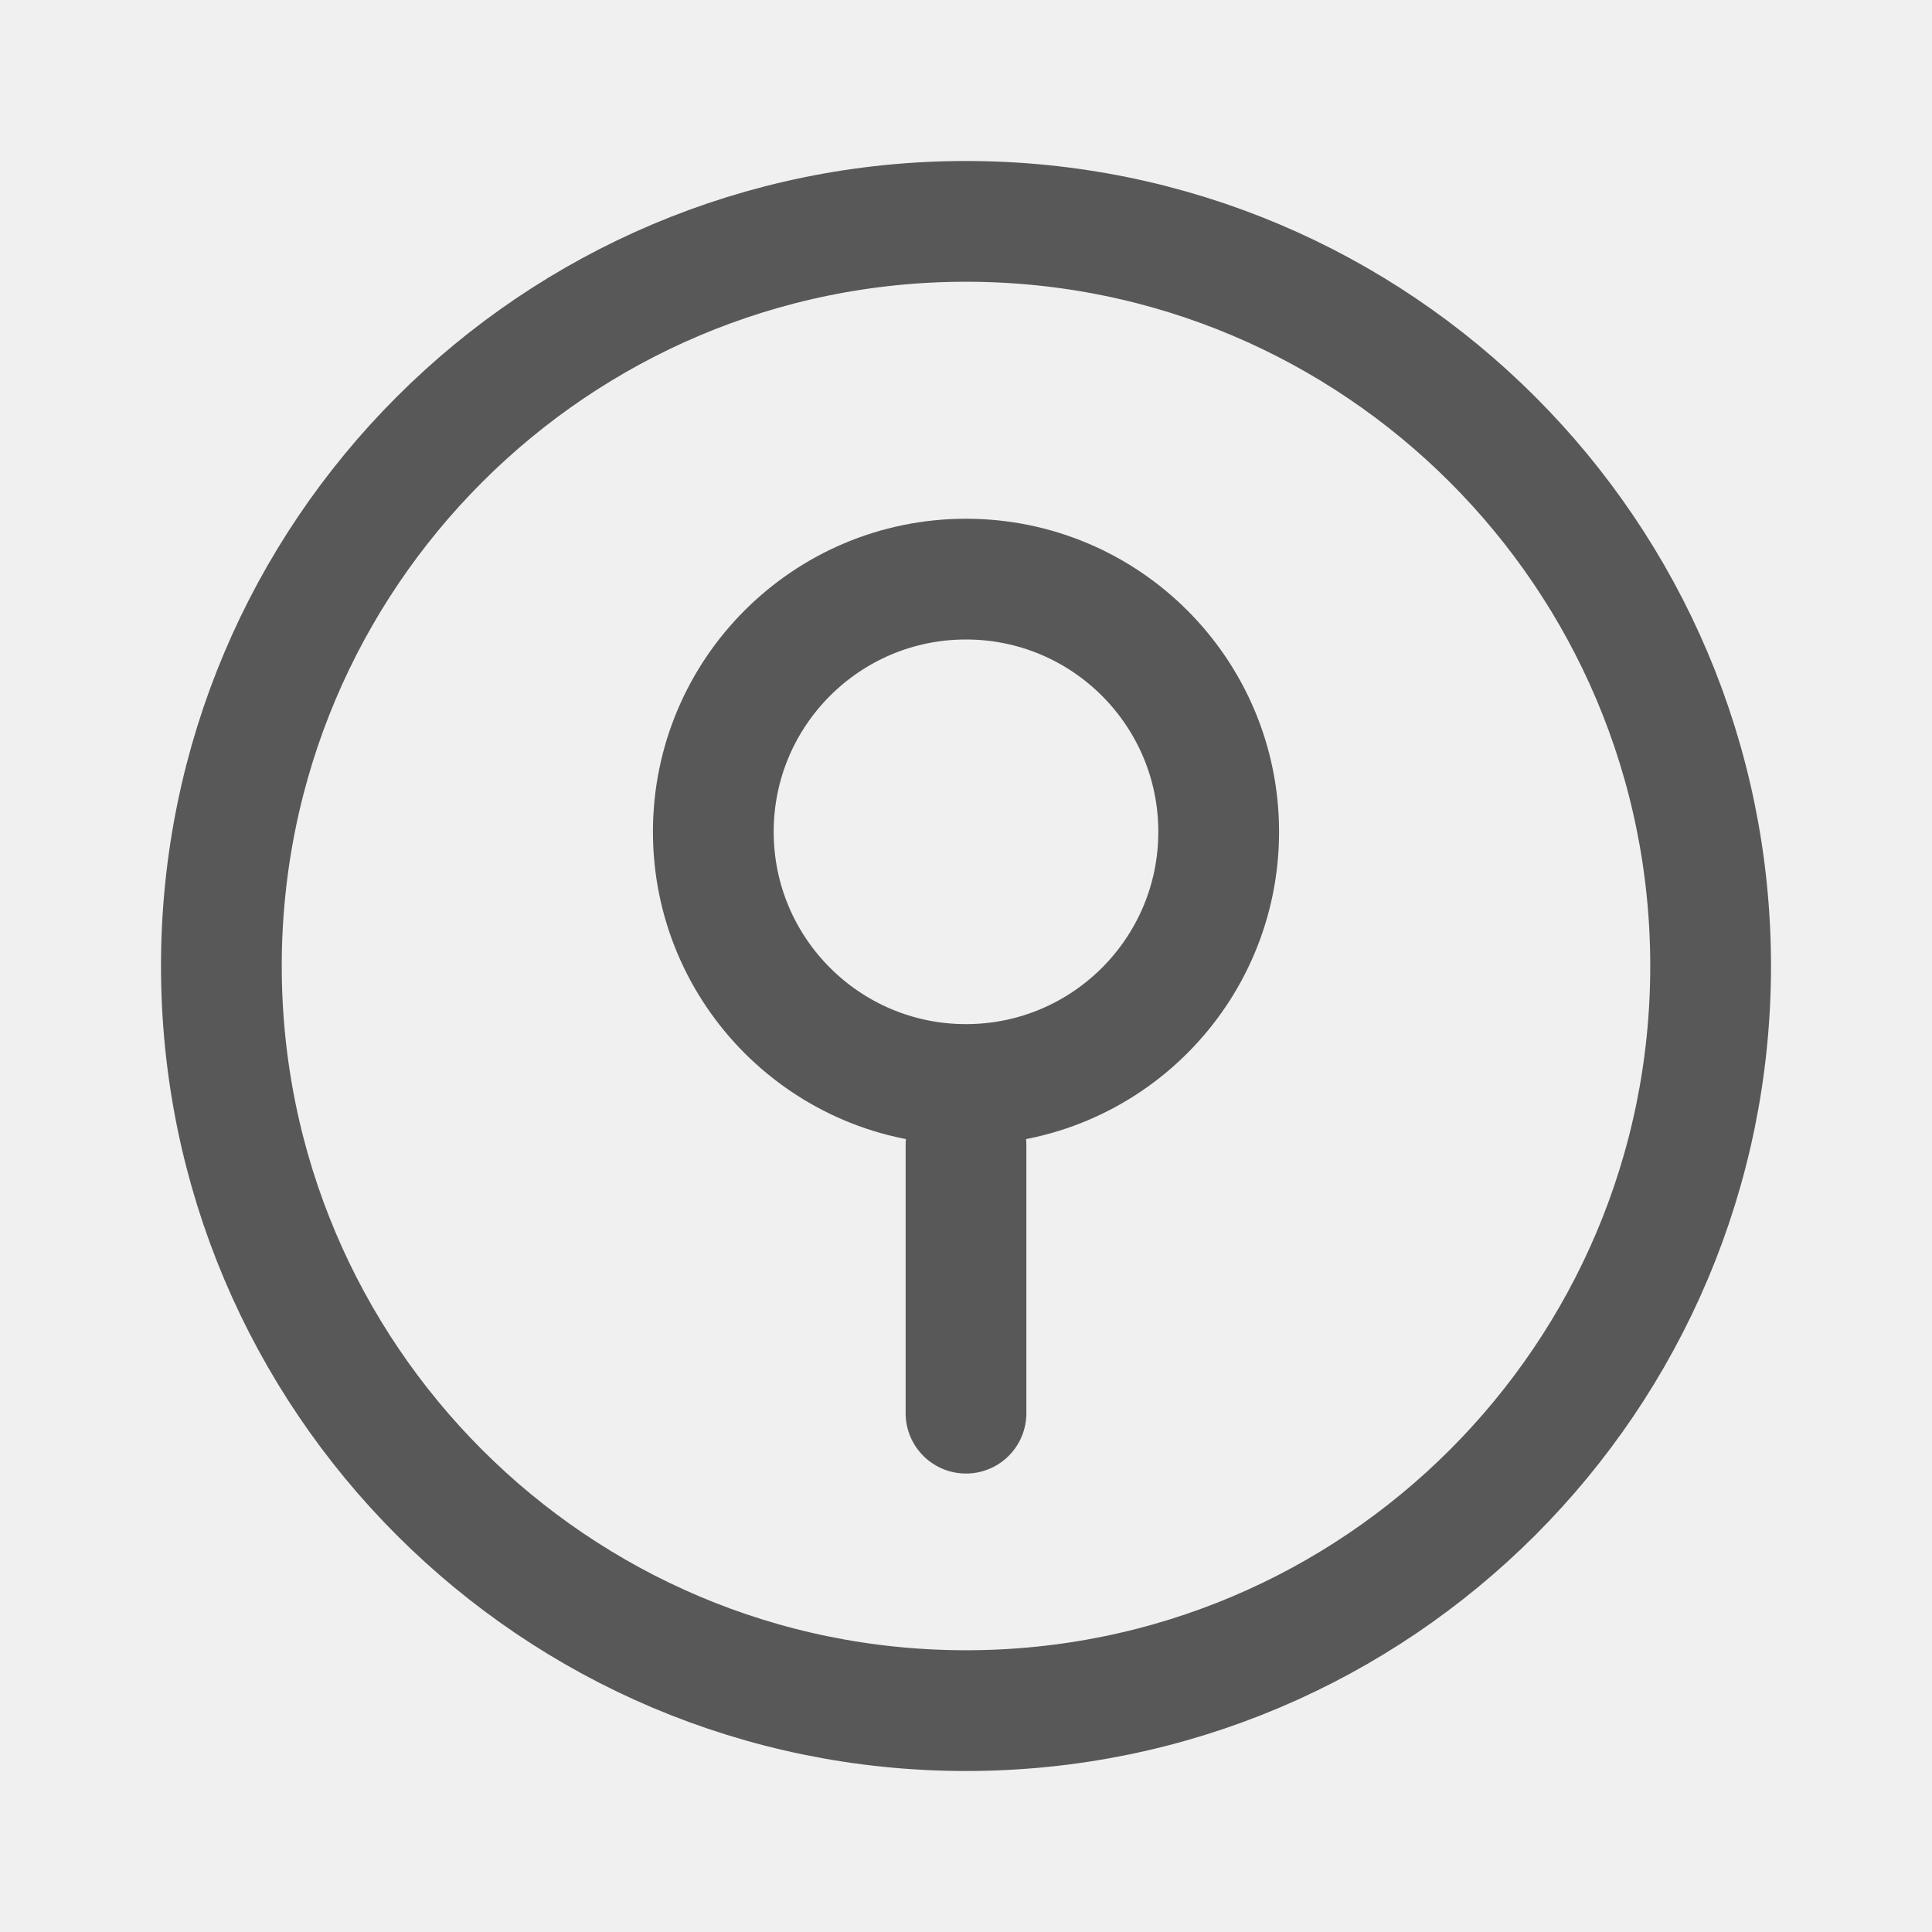
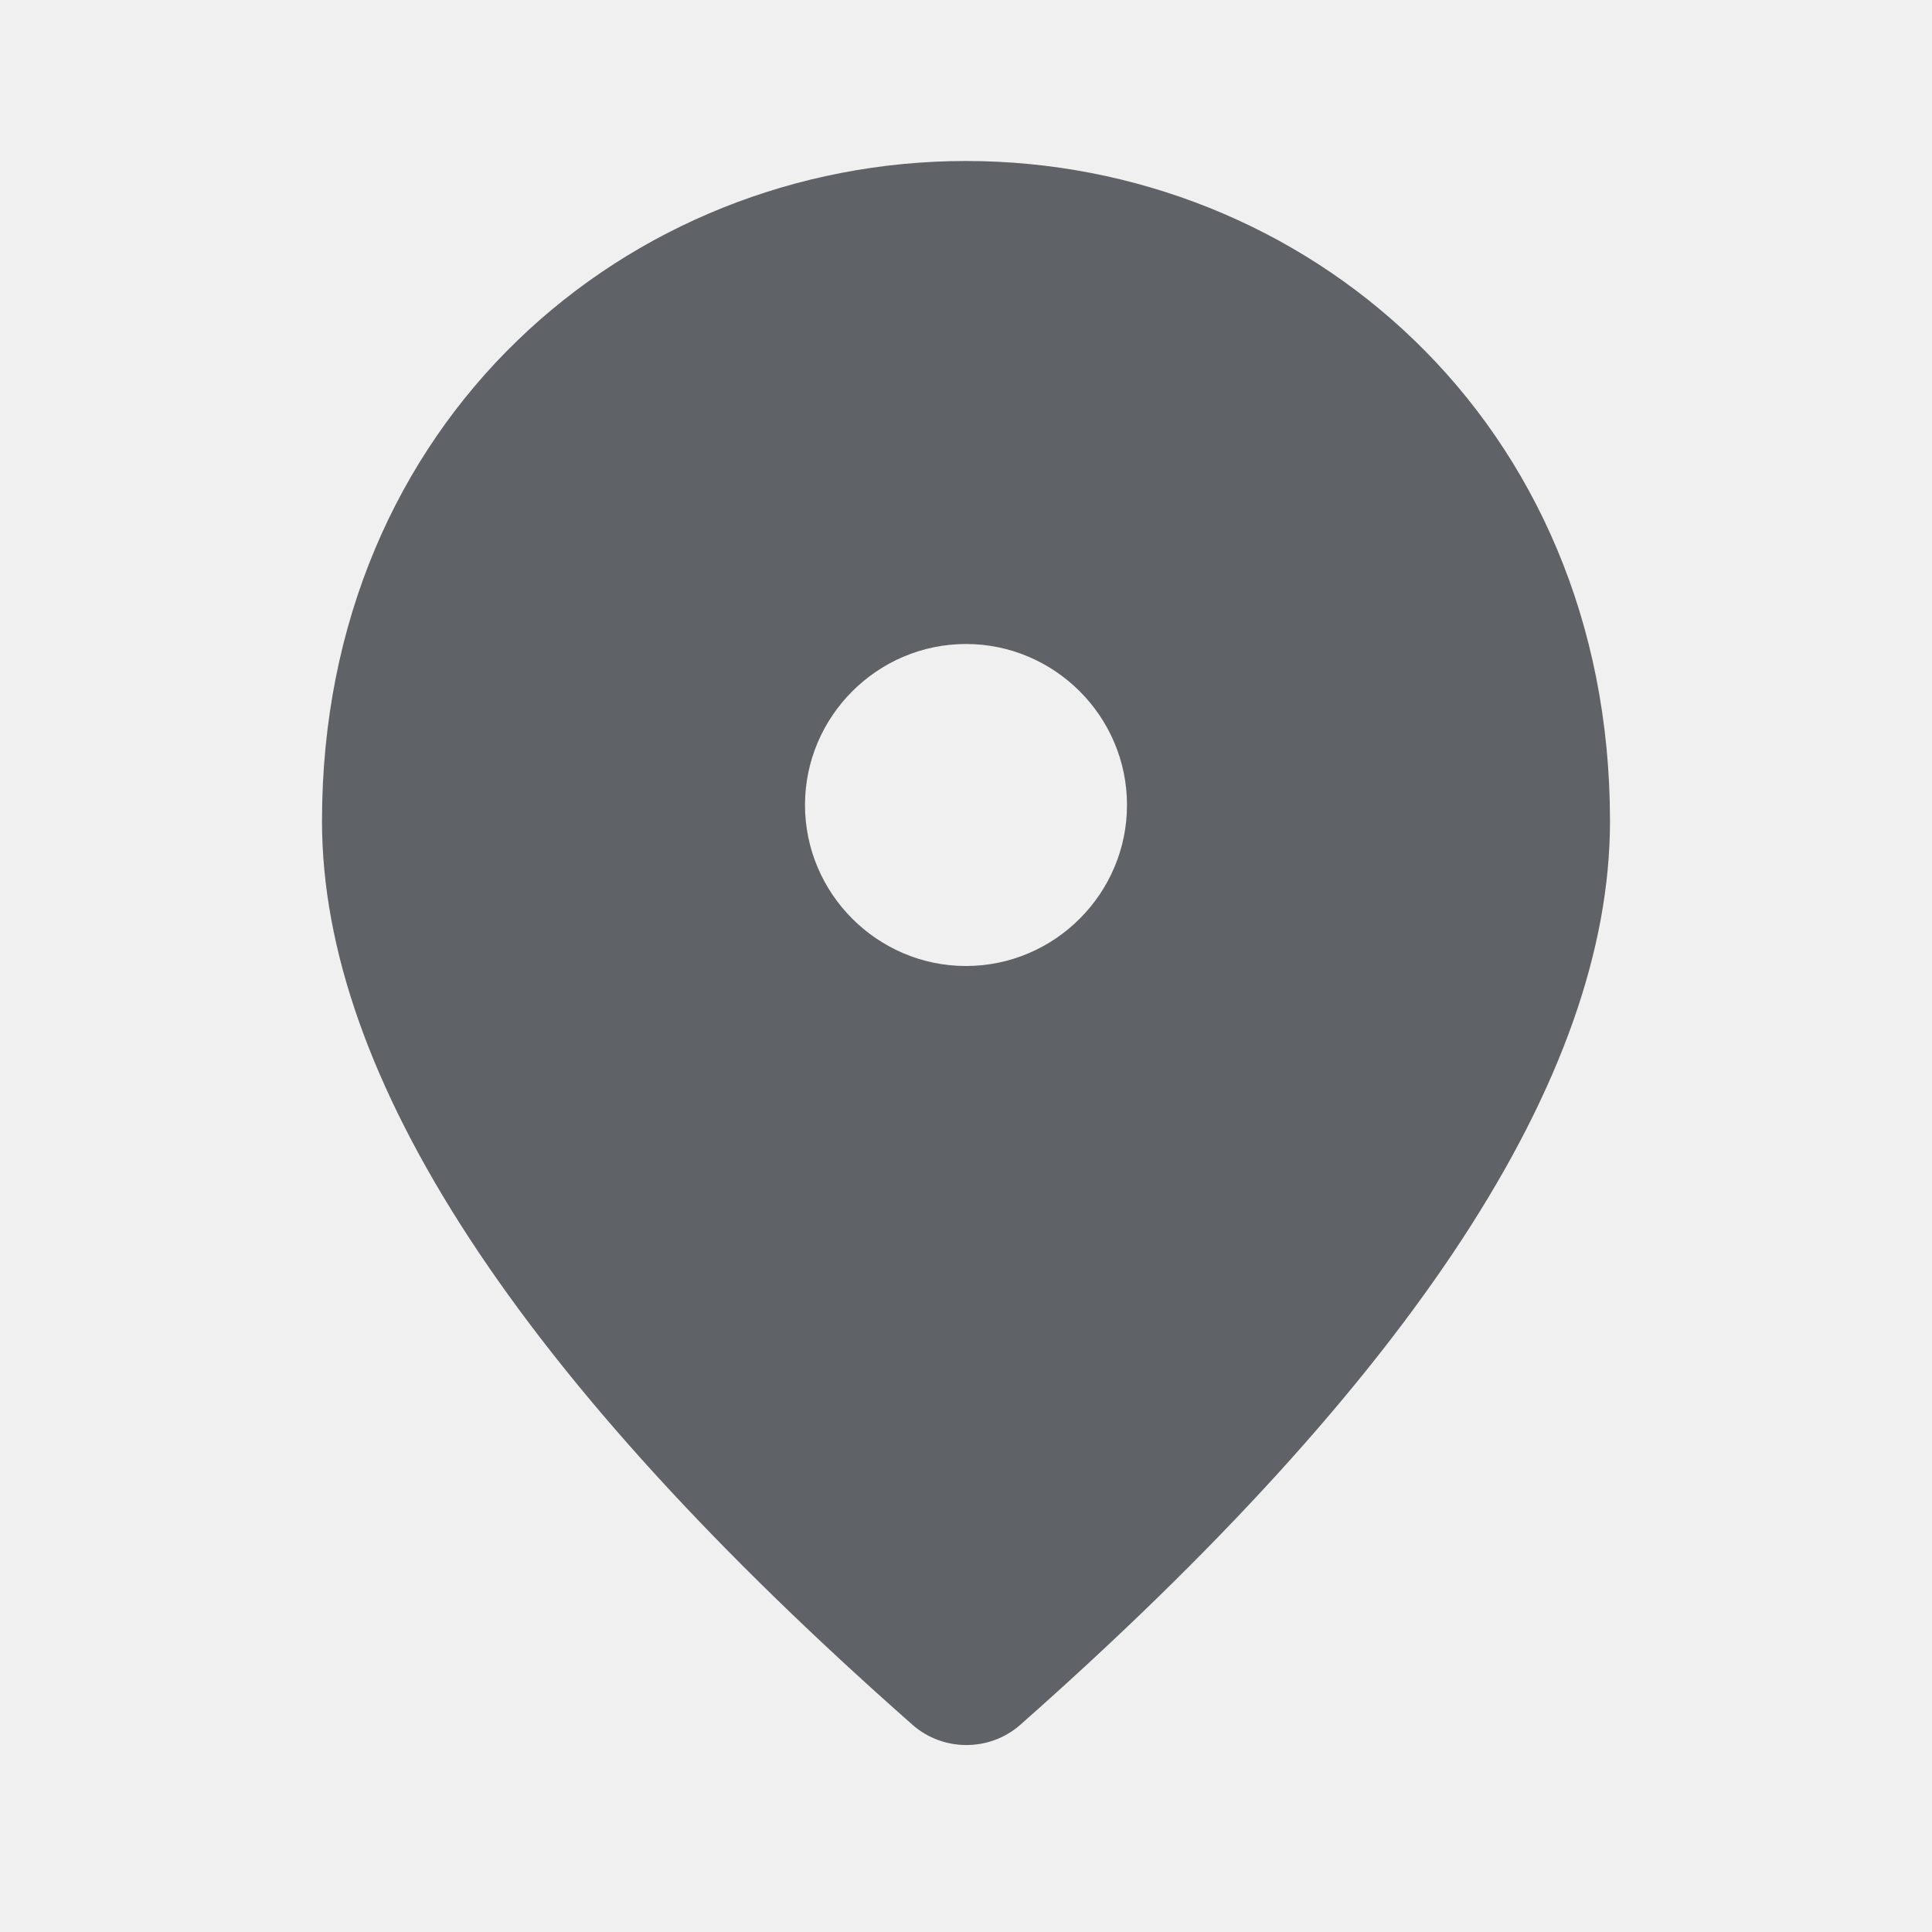
- <svg xmlns="http://www.w3.org/2000/svg" width="24" height="24" viewBox="0 0 24 24" fill="none">
-   <g clip-path="url(#clip0_73_807)">
-     <circle cx="12" cy="12" r="9.25" stroke="#585858" stroke-width="1.5" />
-     <circle cx="12" cy="10.333" r="3.139" stroke="#585858" stroke-width="1.5" />
-     <path d="M12 14.222V17.555" stroke="#585858" stroke-width="1.5" stroke-miterlimit="10" stroke-linecap="round" stroke-linejoin="round" />
+ <svg xmlns="http://www.w3.org/2000/svg" enable-background="new 0 0 24 24" height="24px" viewBox="0 0 24 24" width="24px" fill="#5f6368">
+   <g>
+     <rect fill="none" height="24" width="24" />
  </g>
-   <defs>
-     <clipPath id="clip0_73_807">
-       <rect width="24" height="24" fill="white" />
-     </clipPath>
-   </defs>
+   <g>
+     <path d="M12 2c-4.2 0-8 3.22-8 8.2 0 3.18 2.45 6.92 7.34 11.23.38.33.95.33 1.33 0C17.55 17.12 20 13.38 20 10.2 20 5.22 16.2 2 12 2zm0 10c-1.1 0-2-.9-2-2s.9-2 2-2 2 .9 2 2-.9 2-2 2z" />
+   </g>
</svg>
